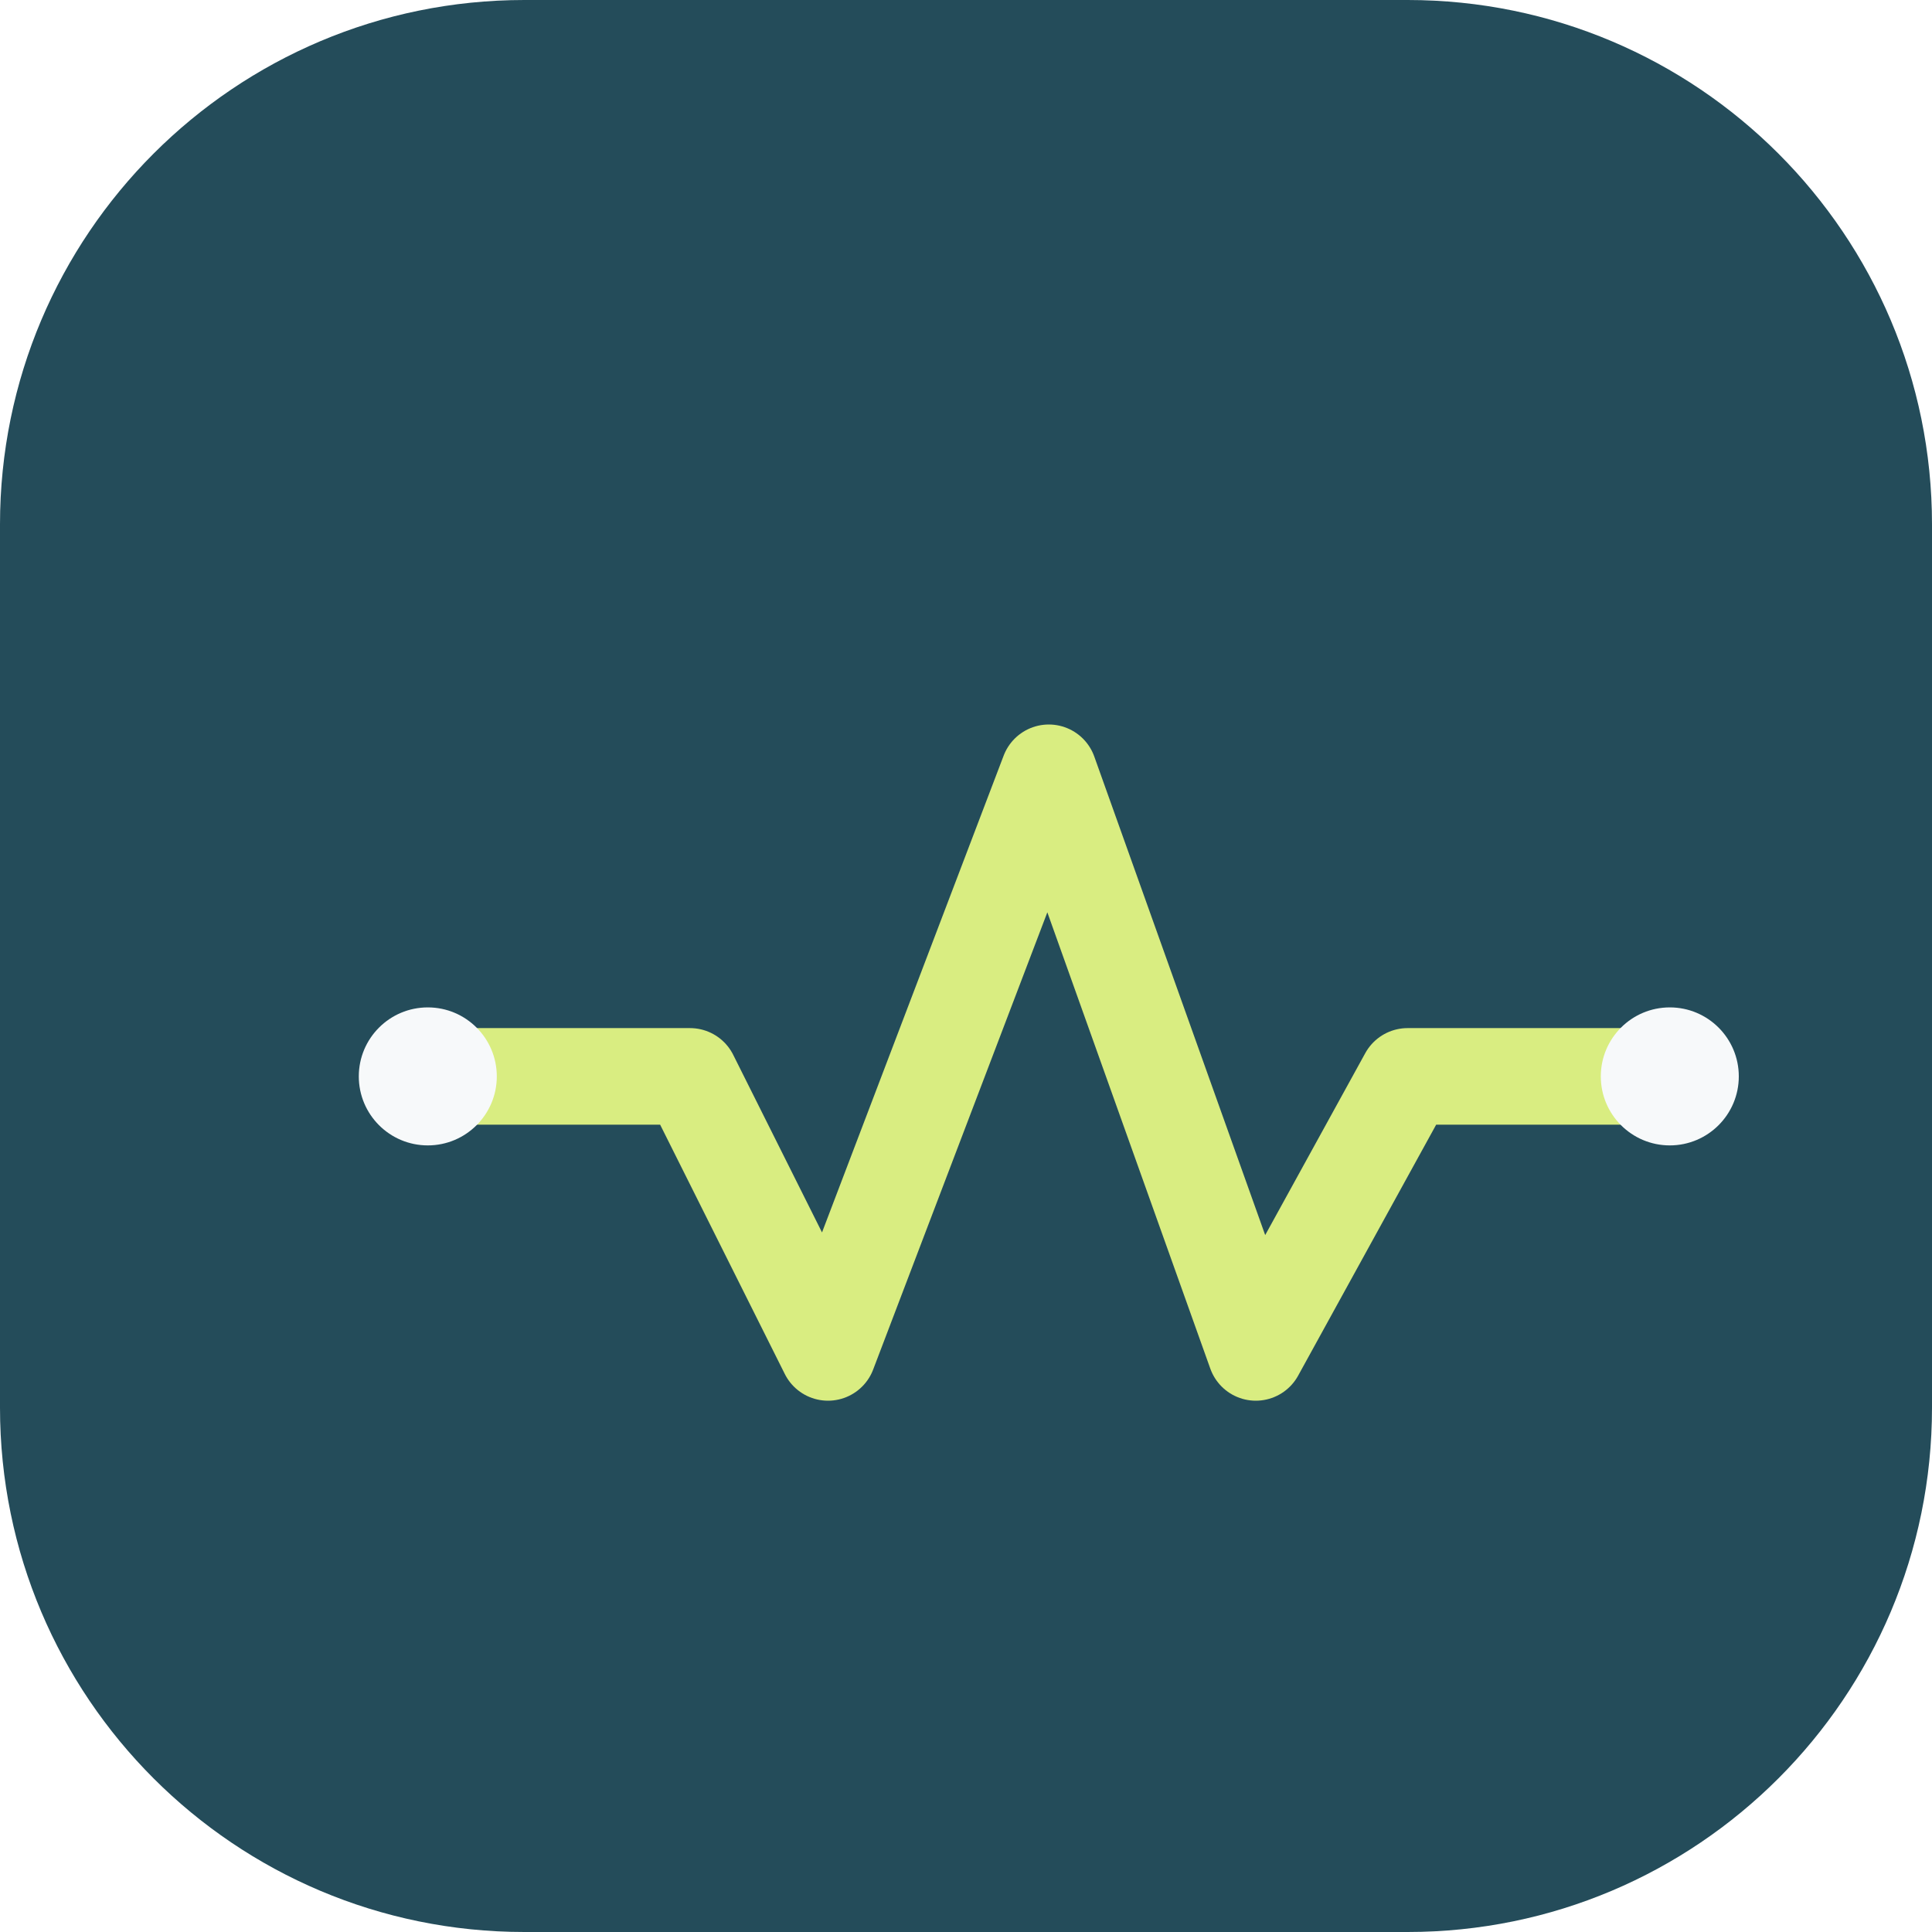
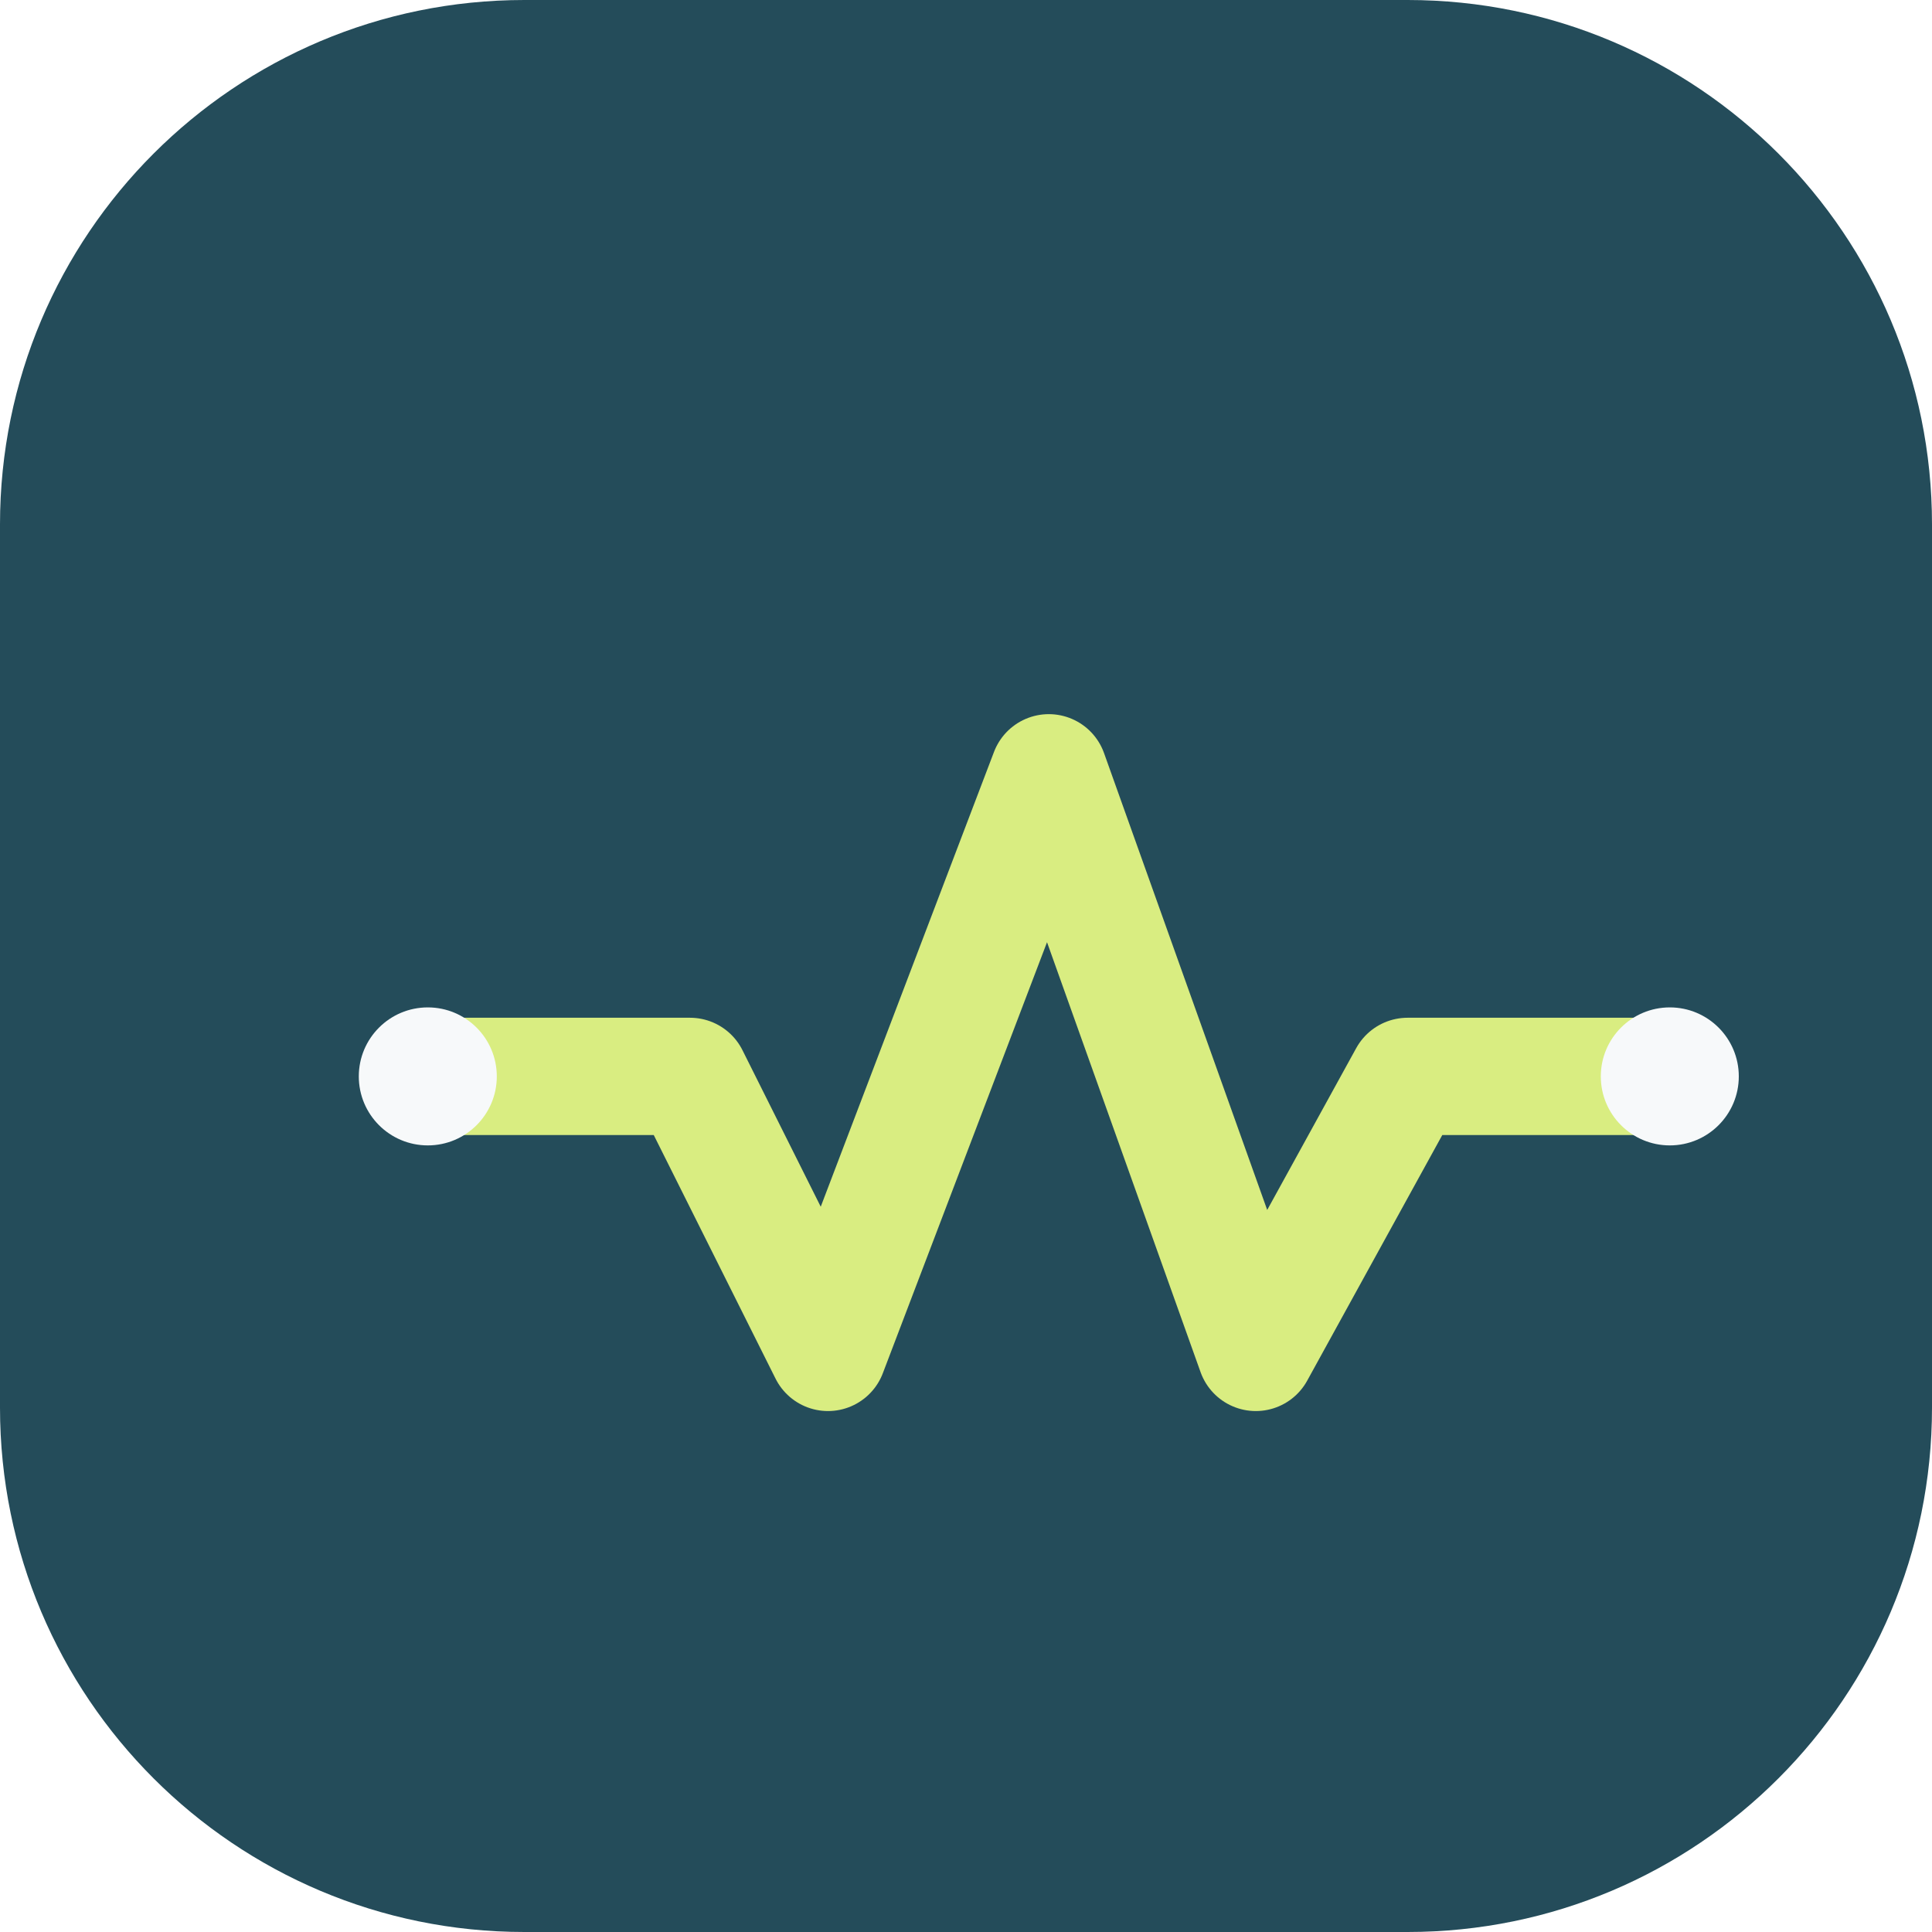
<svg xmlns="http://www.w3.org/2000/svg" viewBox="0 0 140 140" role="img" aria-label="페이스핏 앱 아이콘">
  <rect x="0" y="0" width="140" height="140" rx="38" fill="#244c5a" />
-   <path d="M31 78h19l10 20 16-42 15 42 11-20h19" fill="none" stroke="#d9ed81" stroke-width="7" stroke-linecap="round" stroke-linejoin="round" />
+   <path d="M31 78h19l10 20 16-42 15 42 11-20h19" fill="none" stroke="#d9ed81" stroke-width="8.5" stroke-linecap="round" stroke-linejoin="round" />
  <circle cx="31" cy="78" r="5" fill="#f7f9fa" />
  <circle cx="121" cy="78" r="5" fill="#f7f9fa" />
</svg>
